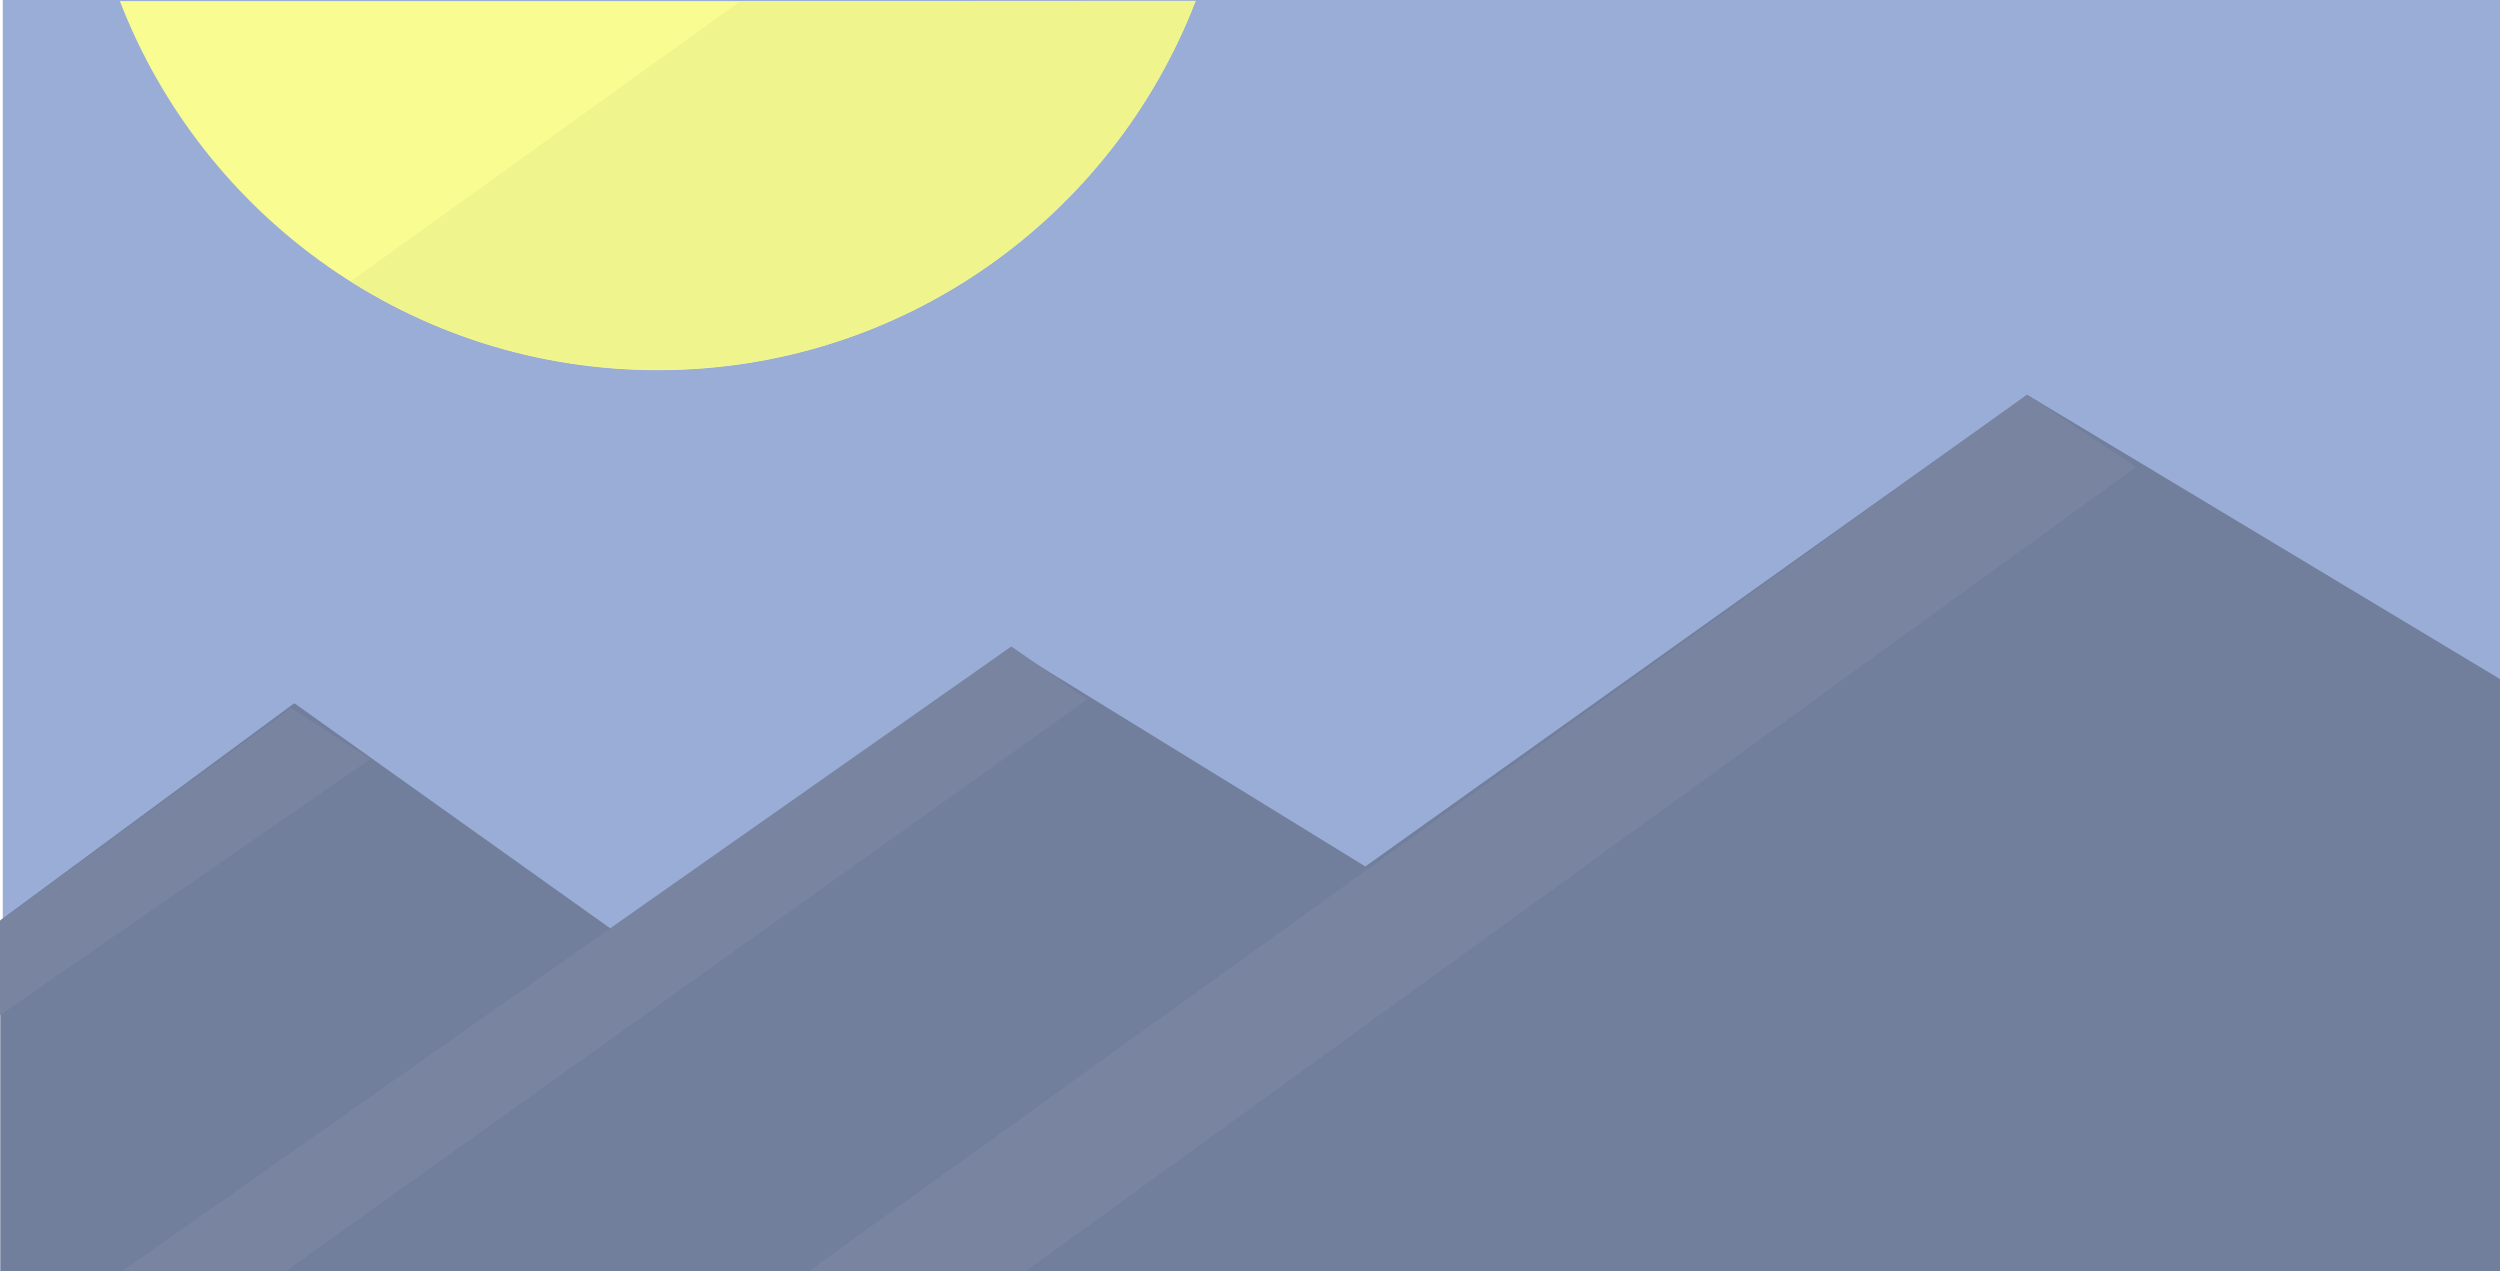
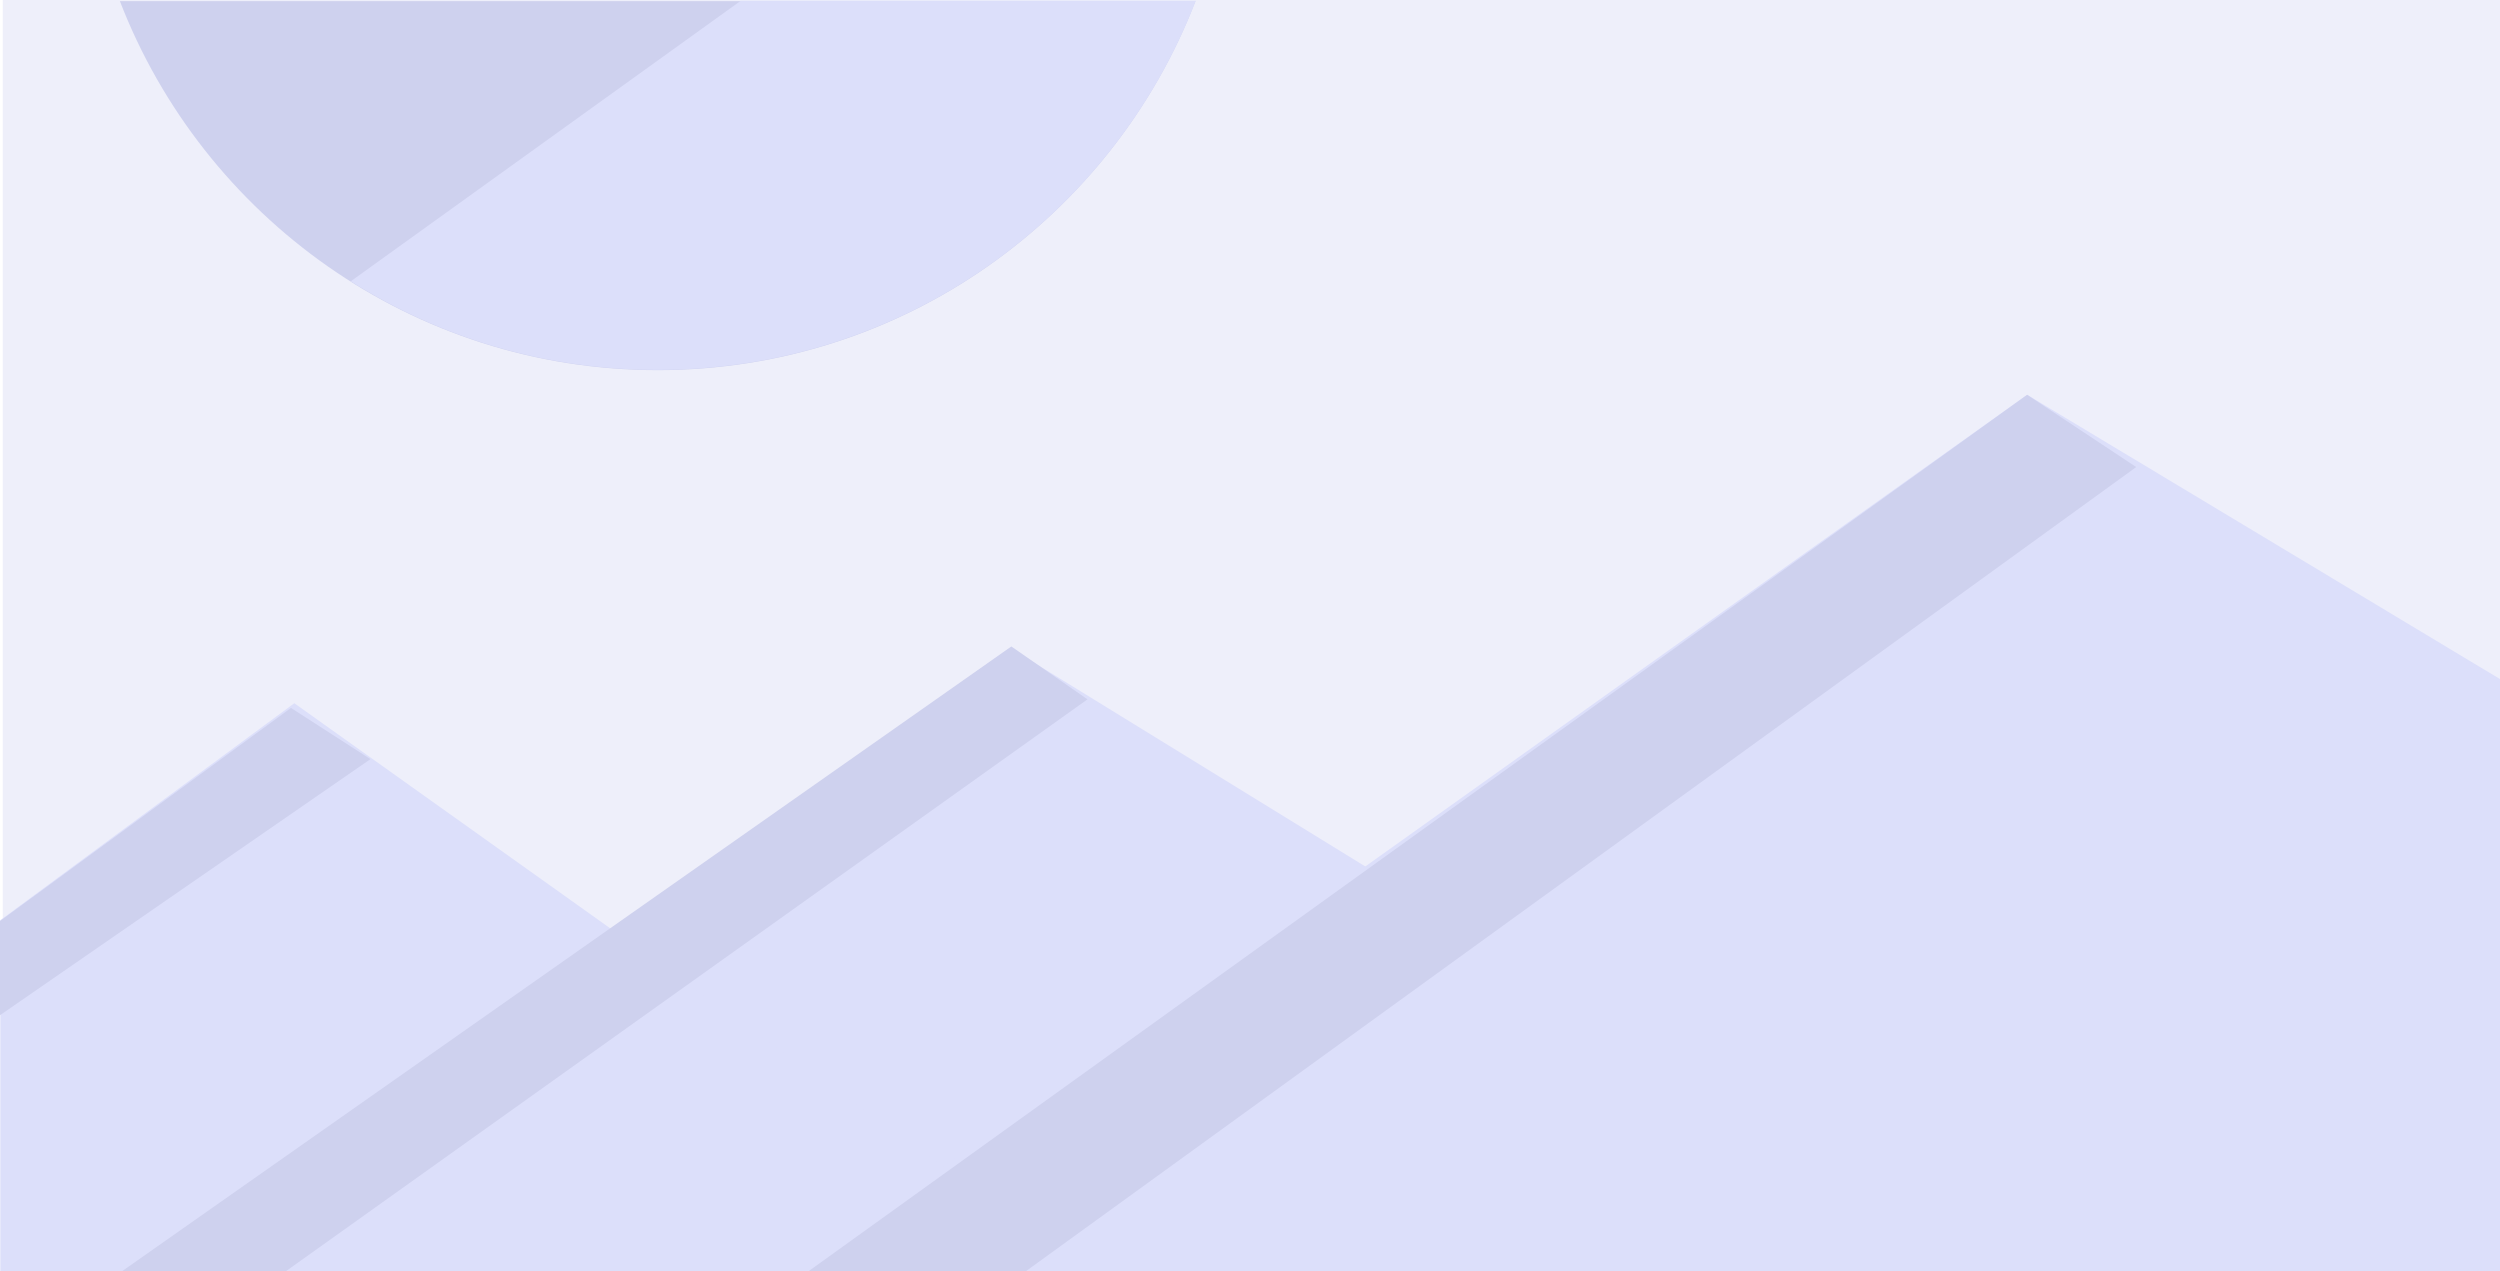
- <svg xmlns="http://www.w3.org/2000/svg" version="1.1" id="Layer_1" x="0px" y="0px" viewBox="0 0 903 459" style="enable-background:new 0 0 903 459;" xml:space="preserve">
-   <style type="text/css">
- 	.st0{fill:#9AADD7;}
- 	.st1{fill:#717E9C;}
- 	.st2{fill:#7884A0;}
- 	.st3{fill:#F9FD91;}
- 	.st4{fill:#F0F48C;}
- </style>
-   <rect x="1" class="st0" width="903.1" height="459.1" />
-   <polygon class="st1" points="527.5,459.5 527.5,334.1 364.8,234 48.1,459.5 " />
-   <polygon class="st1" points="904.2,246 732.2,142.6 287.1,459.8 904.2,459.8 " />
-   <polygon class="st1" points="394.7,459.5 106.3,254 0.1,332.4 0.1,459.5 " />
-   <polygon class="st2" points="-0.3,366.9 133.8,274.2 105.1,255.7 -0.3,332.9 " />
-   <polygon class="st2" points="370.5,459.2 771.6,168.7 732.2,142.6 292,459.2 " />
-   <polygon class="st2" points="102.8,459.5 392.8,252.6 365.3,233.5 43.6,459.5 " />
-   <path class="st3" d="M43.3,0.4c30.1,78,105.7,133.3,194.3,133.3S401.8,78.3,431.8,0.4H43.3z" />
+ <svg xmlns="http://www.w3.org/2000/svg" version="1.1" viewBox="0 0 903 459">
+   <defs>
+     <style>
+       .cls-1 {fill: #ced1ee;} 
+       .cls-2 {fill: #dcdffa;} 
+       .cls-3 {fill: #eeeffa;} 
+     </style>
+   </defs>
  <g>
-     <g>
-       <path class="st4" d="M267.4,0.4L126.7,101.6c32.1,20.3,70.1,32,110.9,32c88.6,0,164.2-55.3,194.3-133.3L267.4,0.4L267.4,0.4z" />
+     <g id="Layer_1">
+       <rect class="cls-3" x="1" y="0" width="903.1" height="459.1" />
+       <polygon class="cls-2" points="527.5 459.5 527.5 334.1 364.8 234 48.1 459.5 527.5 459.5" />
+       <polygon class="cls-2" points="904.2 246 732.2 142.6 287.1 459.8 904.2 459.8 904.2 246" />
+       <polygon class="cls-2" points="394.7 459.5 106.3 254 .1 332.4 .1 459.5 394.7 459.5" />
+       <polygon class="cls-1" points="-.3 366.9 133.8 274.2 105.1 255.7 -.3 332.9 -.3 366.9" />
+       <polygon class="cls-1" points="370.5 459.2 771.6 168.7 732.2 142.6 292 459.2 370.5 459.2" />
+       <polygon class="cls-1" points="102.8 459.5 392.8 252.6 365.3 233.5 43.6 459.5 102.8 459.5" />
+       <path class="cls-1" d="M43.3.4c30.1,78,105.7,133.3,194.3,133.3S401.8,78.3,431.8.4H43.3Z" />
+       <path class="cls-2" d="M267.4.4L126.7,101.6c32.1,20.3,70.1,32,110.9,32,88.6,0,164.2-55.3,194.3-133.3h-164.5Z" />
    </g>
  </g>
</svg>
